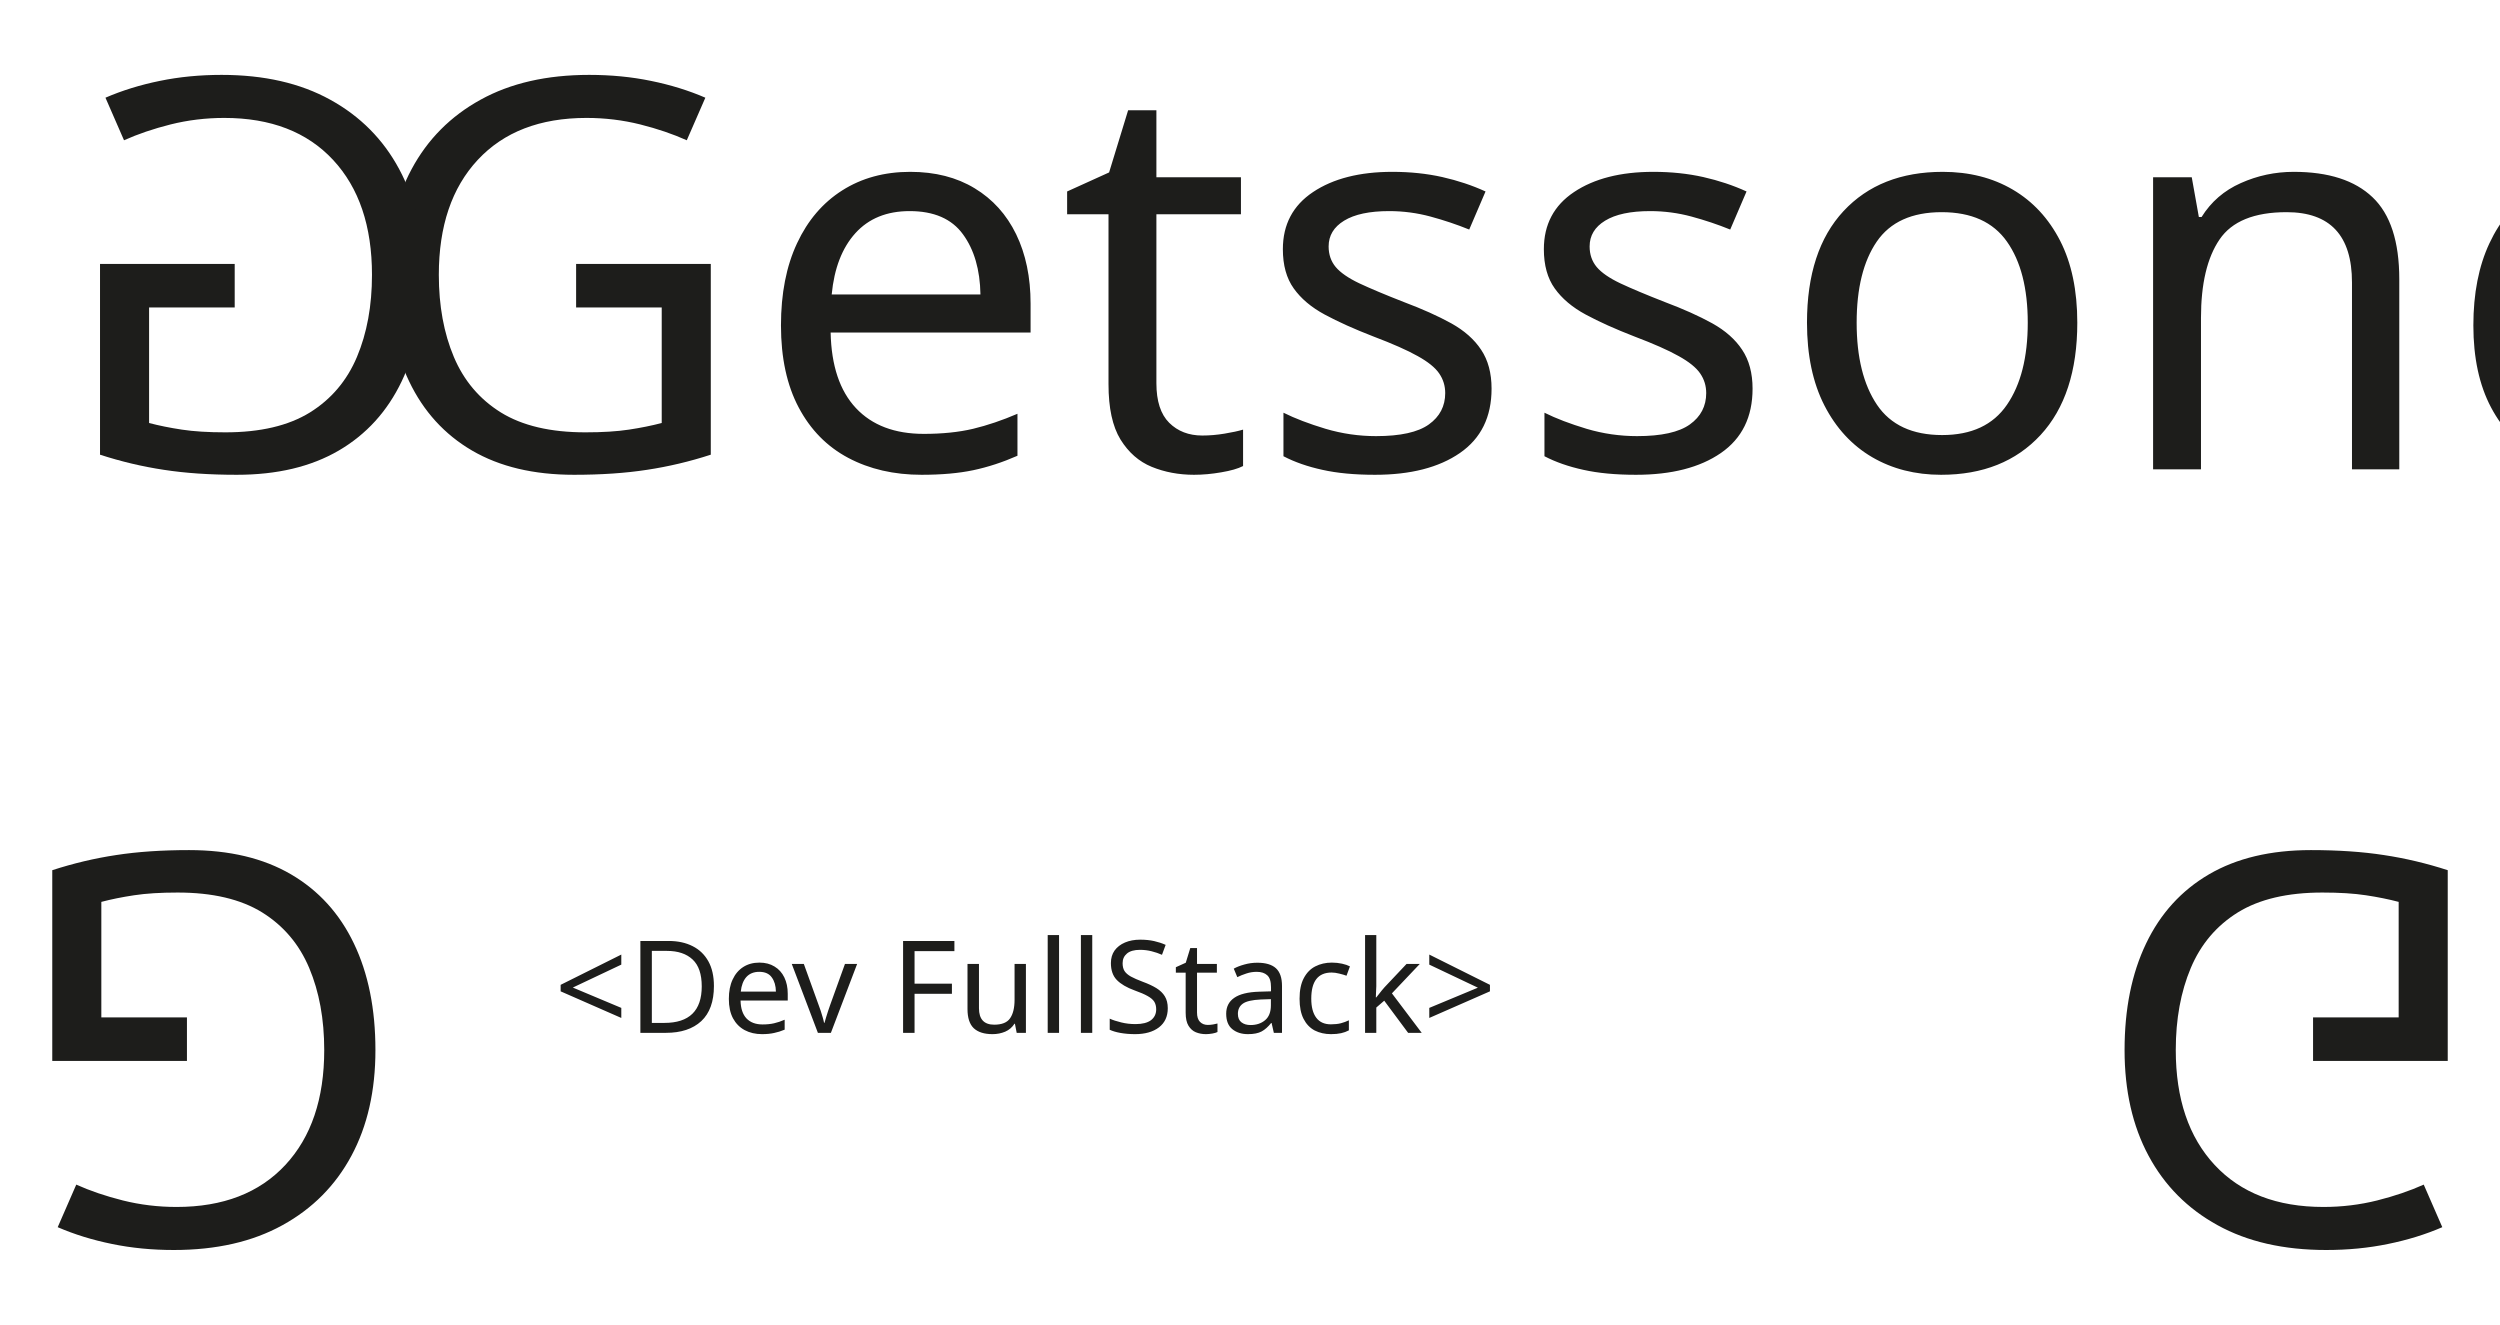
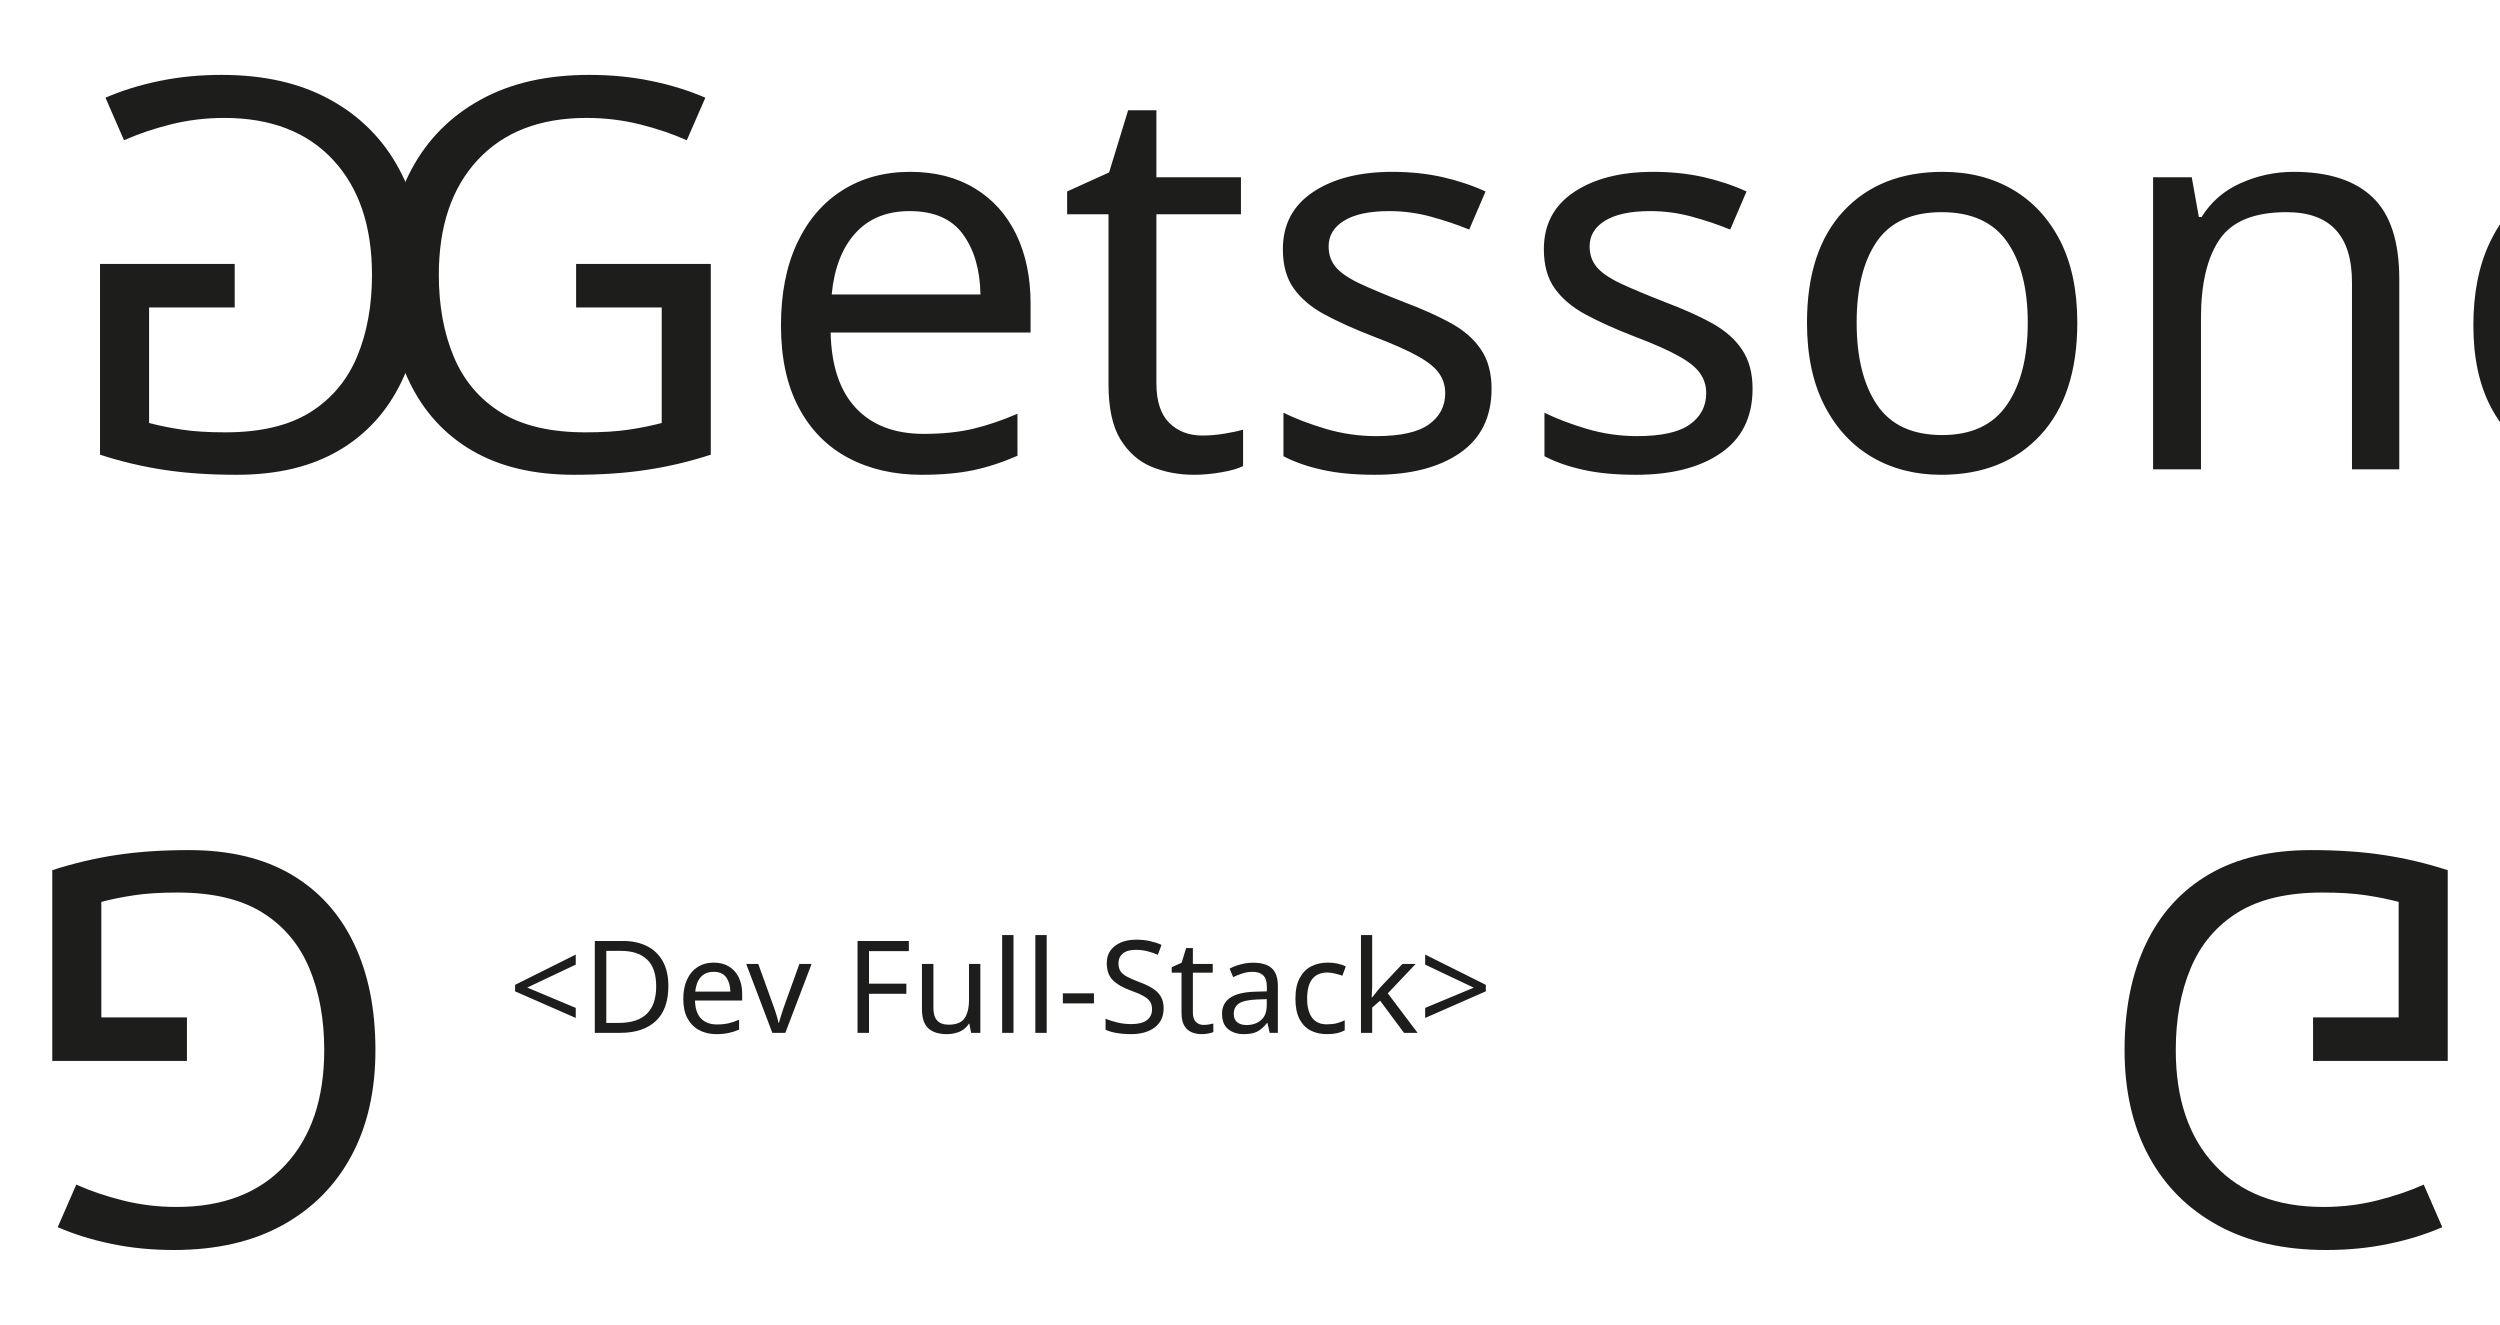
- <svg xmlns="http://www.w3.org/2000/svg" viewBox="0 0 330.35 175.07" version="1.1" id="svg17">
-   <defs id="defs21" />
+ <svg xmlns="http://www.w3.org/2000/svg" viewBox="0 0 330.35 175.07">
  <g id="Calque_2" data-name="Calque 2">
    <g id="Calque_4" data-name="Calque 4">
-       <text transform="translate(46.83 62.02)" font-size="72" fill="#1d1d1b" font-family="Griffy-Regular, Griffy" id="text4">Getssone</text>
-       <text transform="matrix(-1, 0, 0, 1, 60.31, 62.02)" font-size="72" fill="#1d1d1b" font-family="Griffy-Regular, Griffy" id="text6">G</text>
-       <text transform="translate(54 113.05) rotate(180)" font-size="72" fill="#1d1d1b" font-family="Griffy-Regular, Griffy" id="text8">G</text>
-       <text transform="matrix(1, 0, 0, -1, 276.35, 113.05)" font-size="72" fill="#1d1d1b" font-family="Griffy-Regular, Griffy" id="text10">G</text>
+       <text transform="translate(46.83 62.02)" font-size="72" fill="#1d1d1b" font-family="Griffy-Regular, Griffy">Getssone</text>
+       <text transform="matrix(-1, 0, 0, 1, 60.31, 62.02)" font-size="72" fill="#1d1d1b" font-family="Griffy-Regular, Griffy">G</text>
+       <text transform="translate(54 113.05) rotate(180)" font-size="72" fill="#1d1d1b" font-family="Griffy-Regular, Griffy">G</text>
+       <text transform="matrix(1, 0, 0, -1, 276.35, 113.05)" font-size="72" fill="#1d1d1b" font-family="Griffy-Regular, Griffy">G</text>
    </g>
    <g id="Dev_Front_Imp" data-name="Dev Front Imp">
-       <text transform="translate(73.24,136.48)" font-size="17px" fill="#1d1d1b" font-family="ISOCTEUR" id="text13">&lt;Dev FullStack&gt;</text>
+       <text transform="translate(67.22 136.48)" font-size="17" fill="#1d1d1b" font-family="ISOCTEUR">&lt;Dev Full-Stack&gt;</text>
    </g>
  </g>
</svg>
